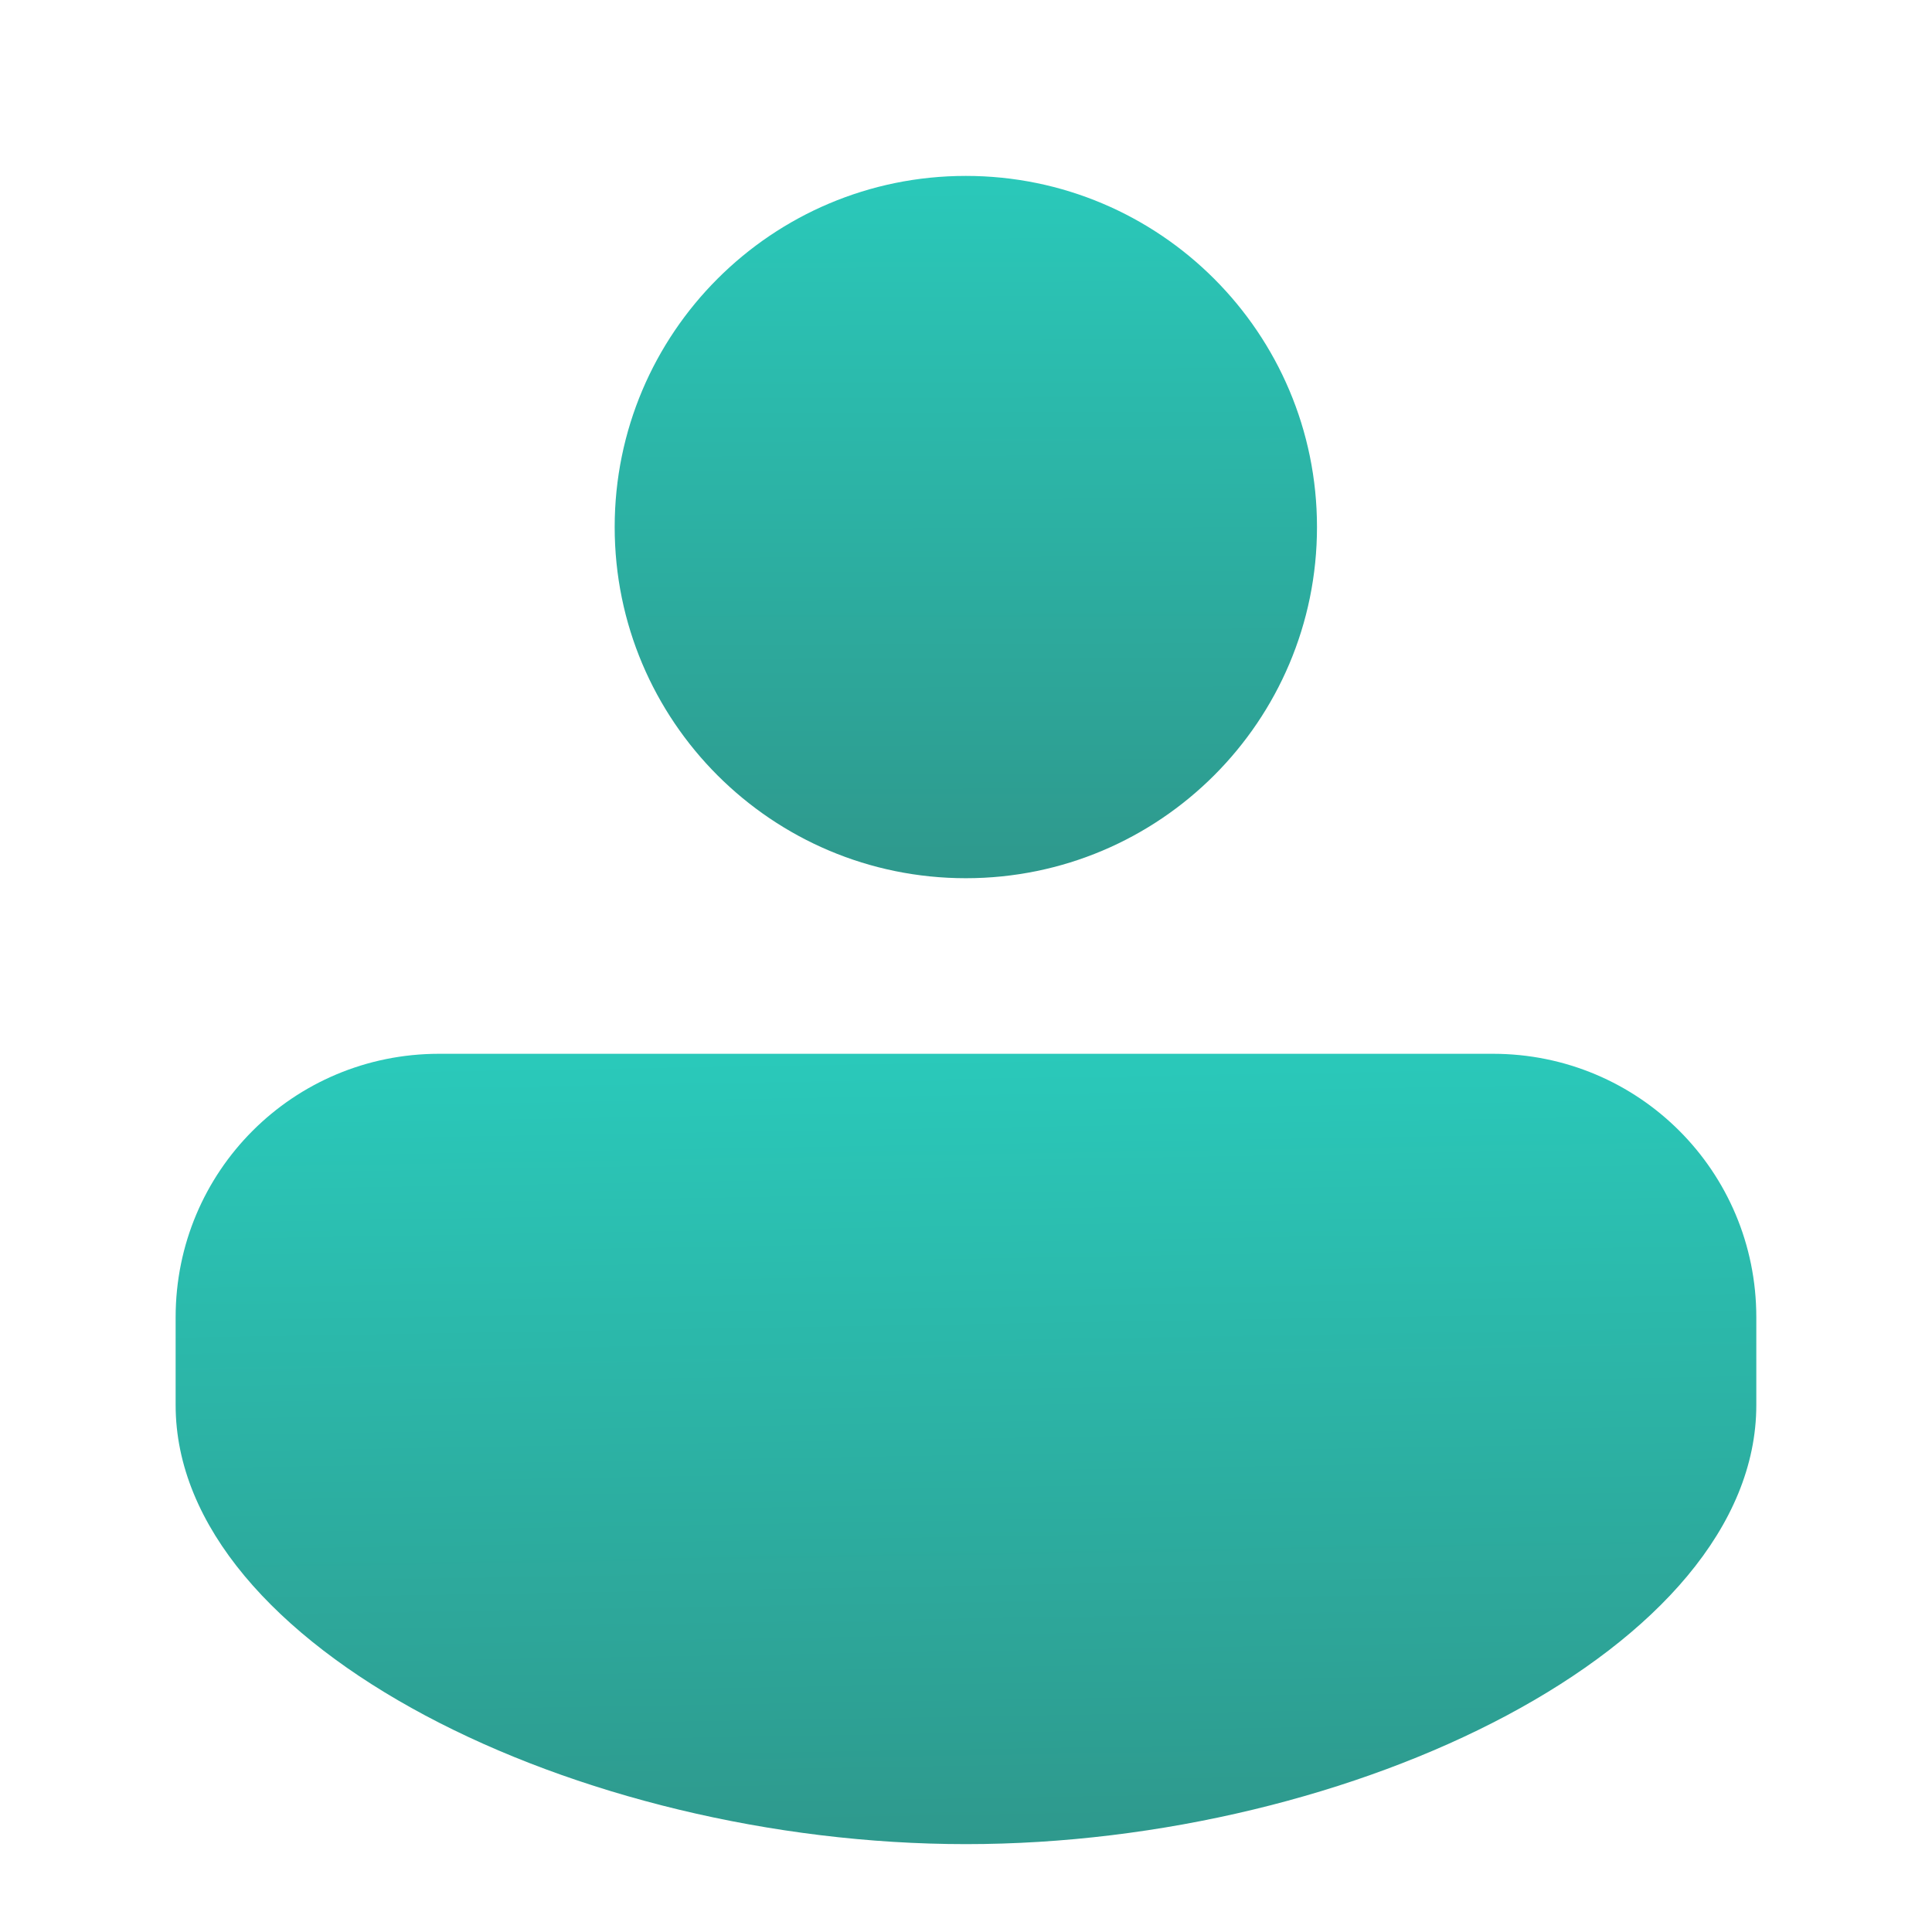
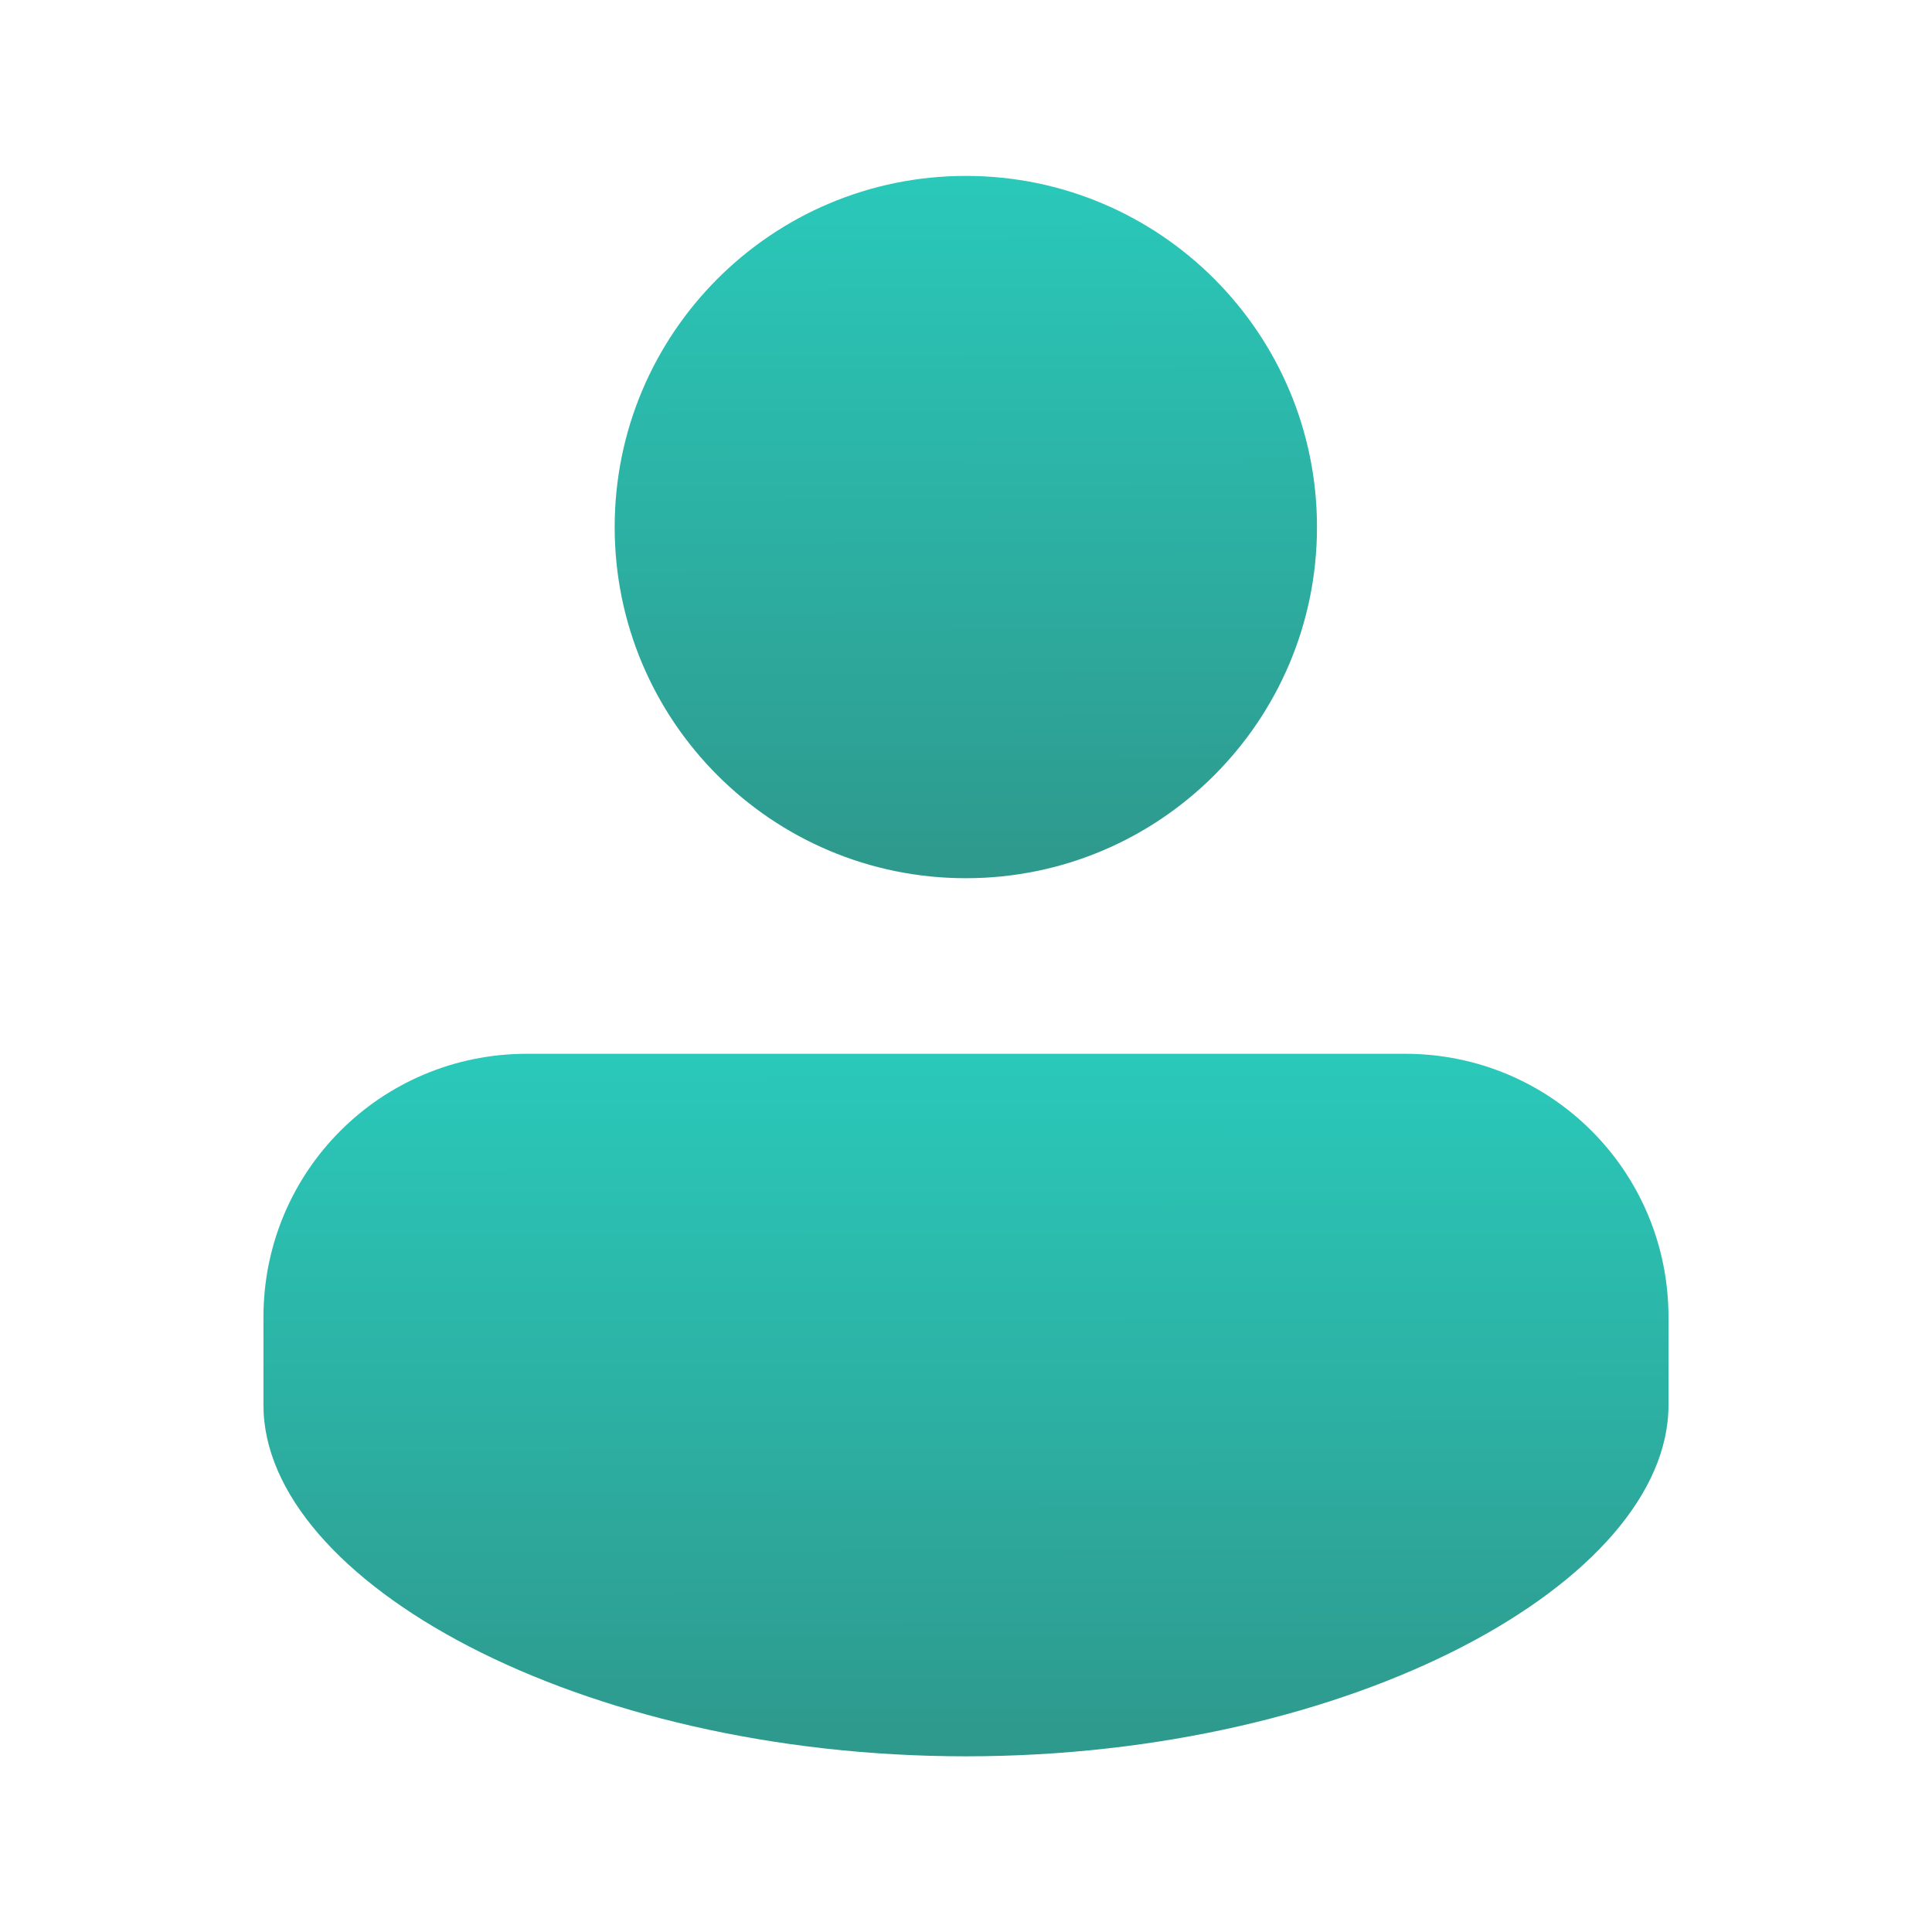
<svg xmlns="http://www.w3.org/2000/svg" xmlns:xlink="http://www.w3.org/1999/xlink" width="22" height="22" viewBox="0 0 5.821 5.821" version="1.1" id="svg5">
  <defs id="defs2">
    <linearGradient id="linearGradient2131">
      <stop style="stop-color:#2ac9ba;stop-opacity:1;" offset="0" id="stop2127" />
      <stop style="stop-color:#2e988c;stop-opacity:1" offset="1" id="stop2129" />
    </linearGradient>
    <linearGradient xlink:href="#linearGradient2131" id="linearGradient2320" x1="8.562" y1="1.3" x2="8.581" y2="8.247" gradientUnits="userSpaceOnUse" gradientTransform="matrix(0.3076923,0,0,0.3076923,0.3052883,0.1221155)" />
-     <linearGradient xlink:href="#linearGradient2131" id="linearGradient3853" x1="10.945" y1="12.005" x2="11.101" y2="21.131" gradientUnits="userSpaceOnUse" />
+     <linearGradient xlink:href="#linearGradient2131" id="linearGradient3853" x1="10.945" y1="12.005" x2="10.951" y2="20.033" gradientUnits="userSpaceOnUse" />
  </defs>
  <g id="layer1">
    <circle style="fill:url(#linearGradient2320);fill-opacity:1;stroke-width:0.357;stroke-linecap:round;stroke-linejoin:round" id="path846" cx="2.91" cy="1.588" r="1.058" />
-     <path id="rect1284" style="fill:url(#linearGradient3853);fill-opacity:1;stroke-width:0.559;stroke-linejoin:round" d="m 5,12 c -1.662,0 -3,1.338 -3,3 v 1 c 0,2.761 4.582,5 9,5 4.418,0 9,-2.239 9,-5 v -1 c 0,-1.662 -1.338,-3 -3,-3 z" transform="scale(0.2645833)" />
+     <path id="rect1284" style="fill:url(#linearGradient3853);fill-opacity:1;stroke-width:0.559;stroke-linejoin:round" d="m 6,12 c -1.662,0 -3,1.338 -3,3 v 1 c 2e-7,2 3.582,4 8,4 4.418,0 8,-2 8,-4 v -1 c 0,-1.662 -1.338,-3 -3,-3 z" transform="scale(0.2645833)" />
  </g>
</svg>
